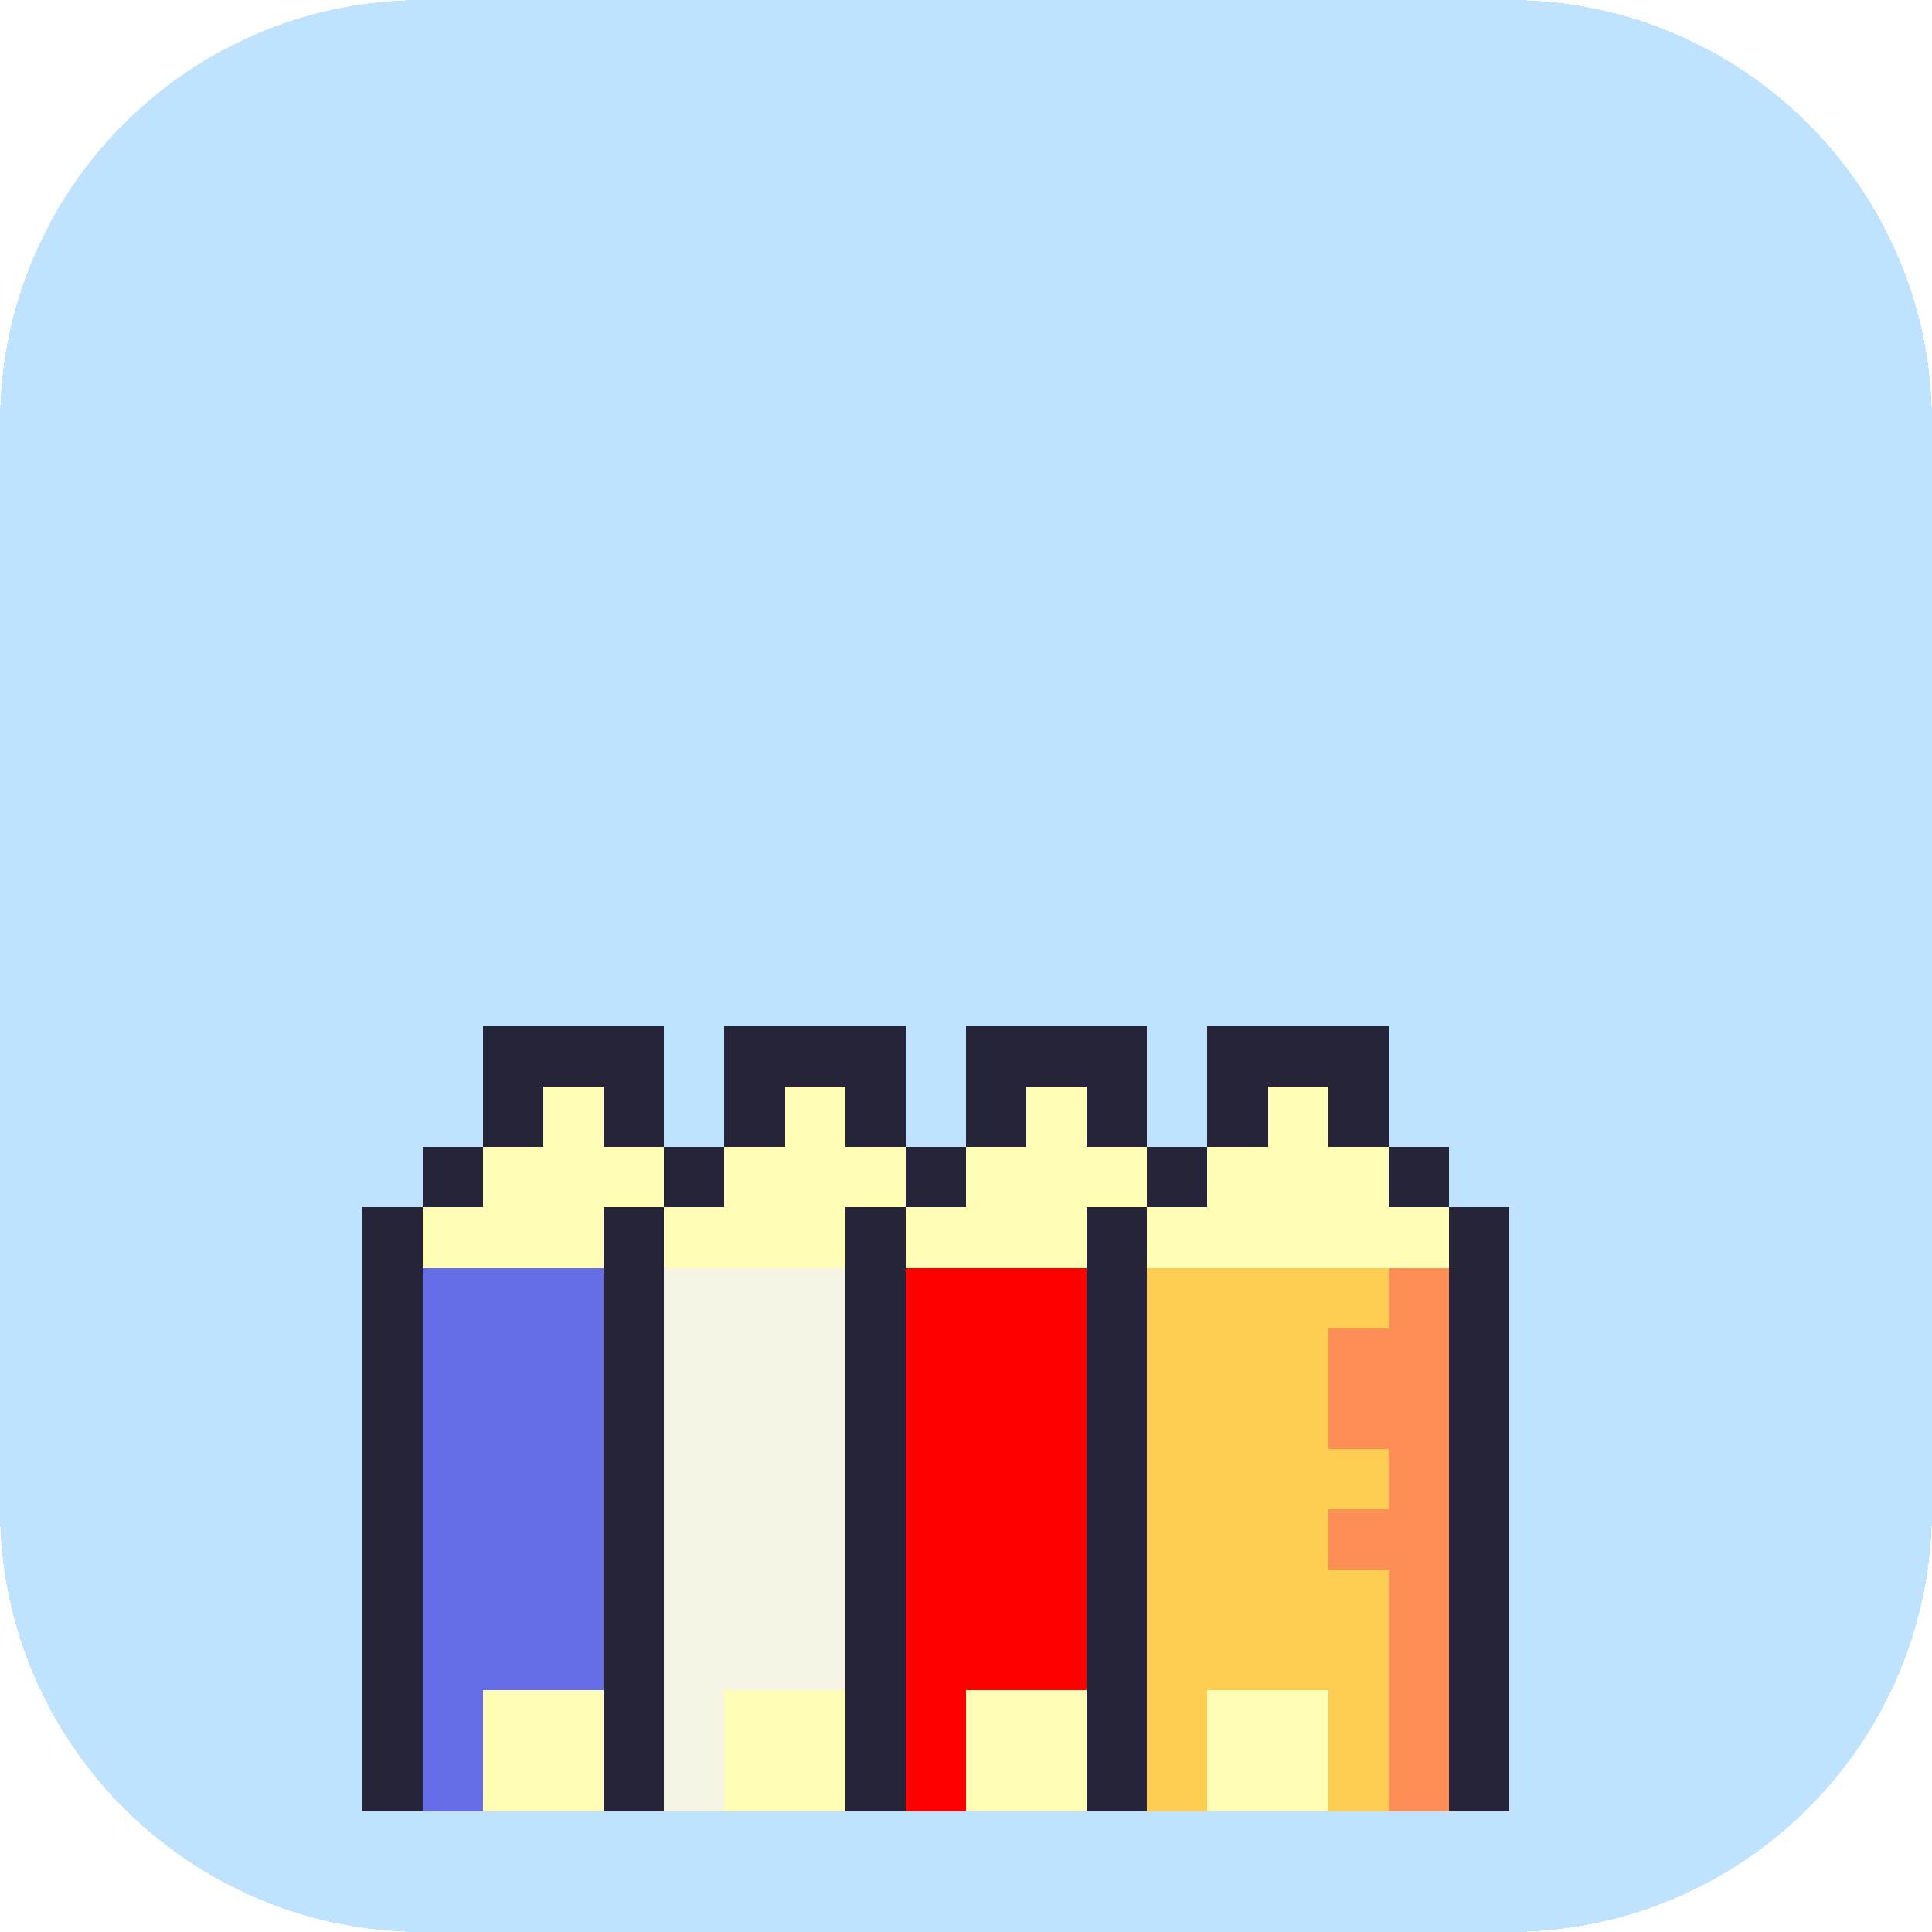
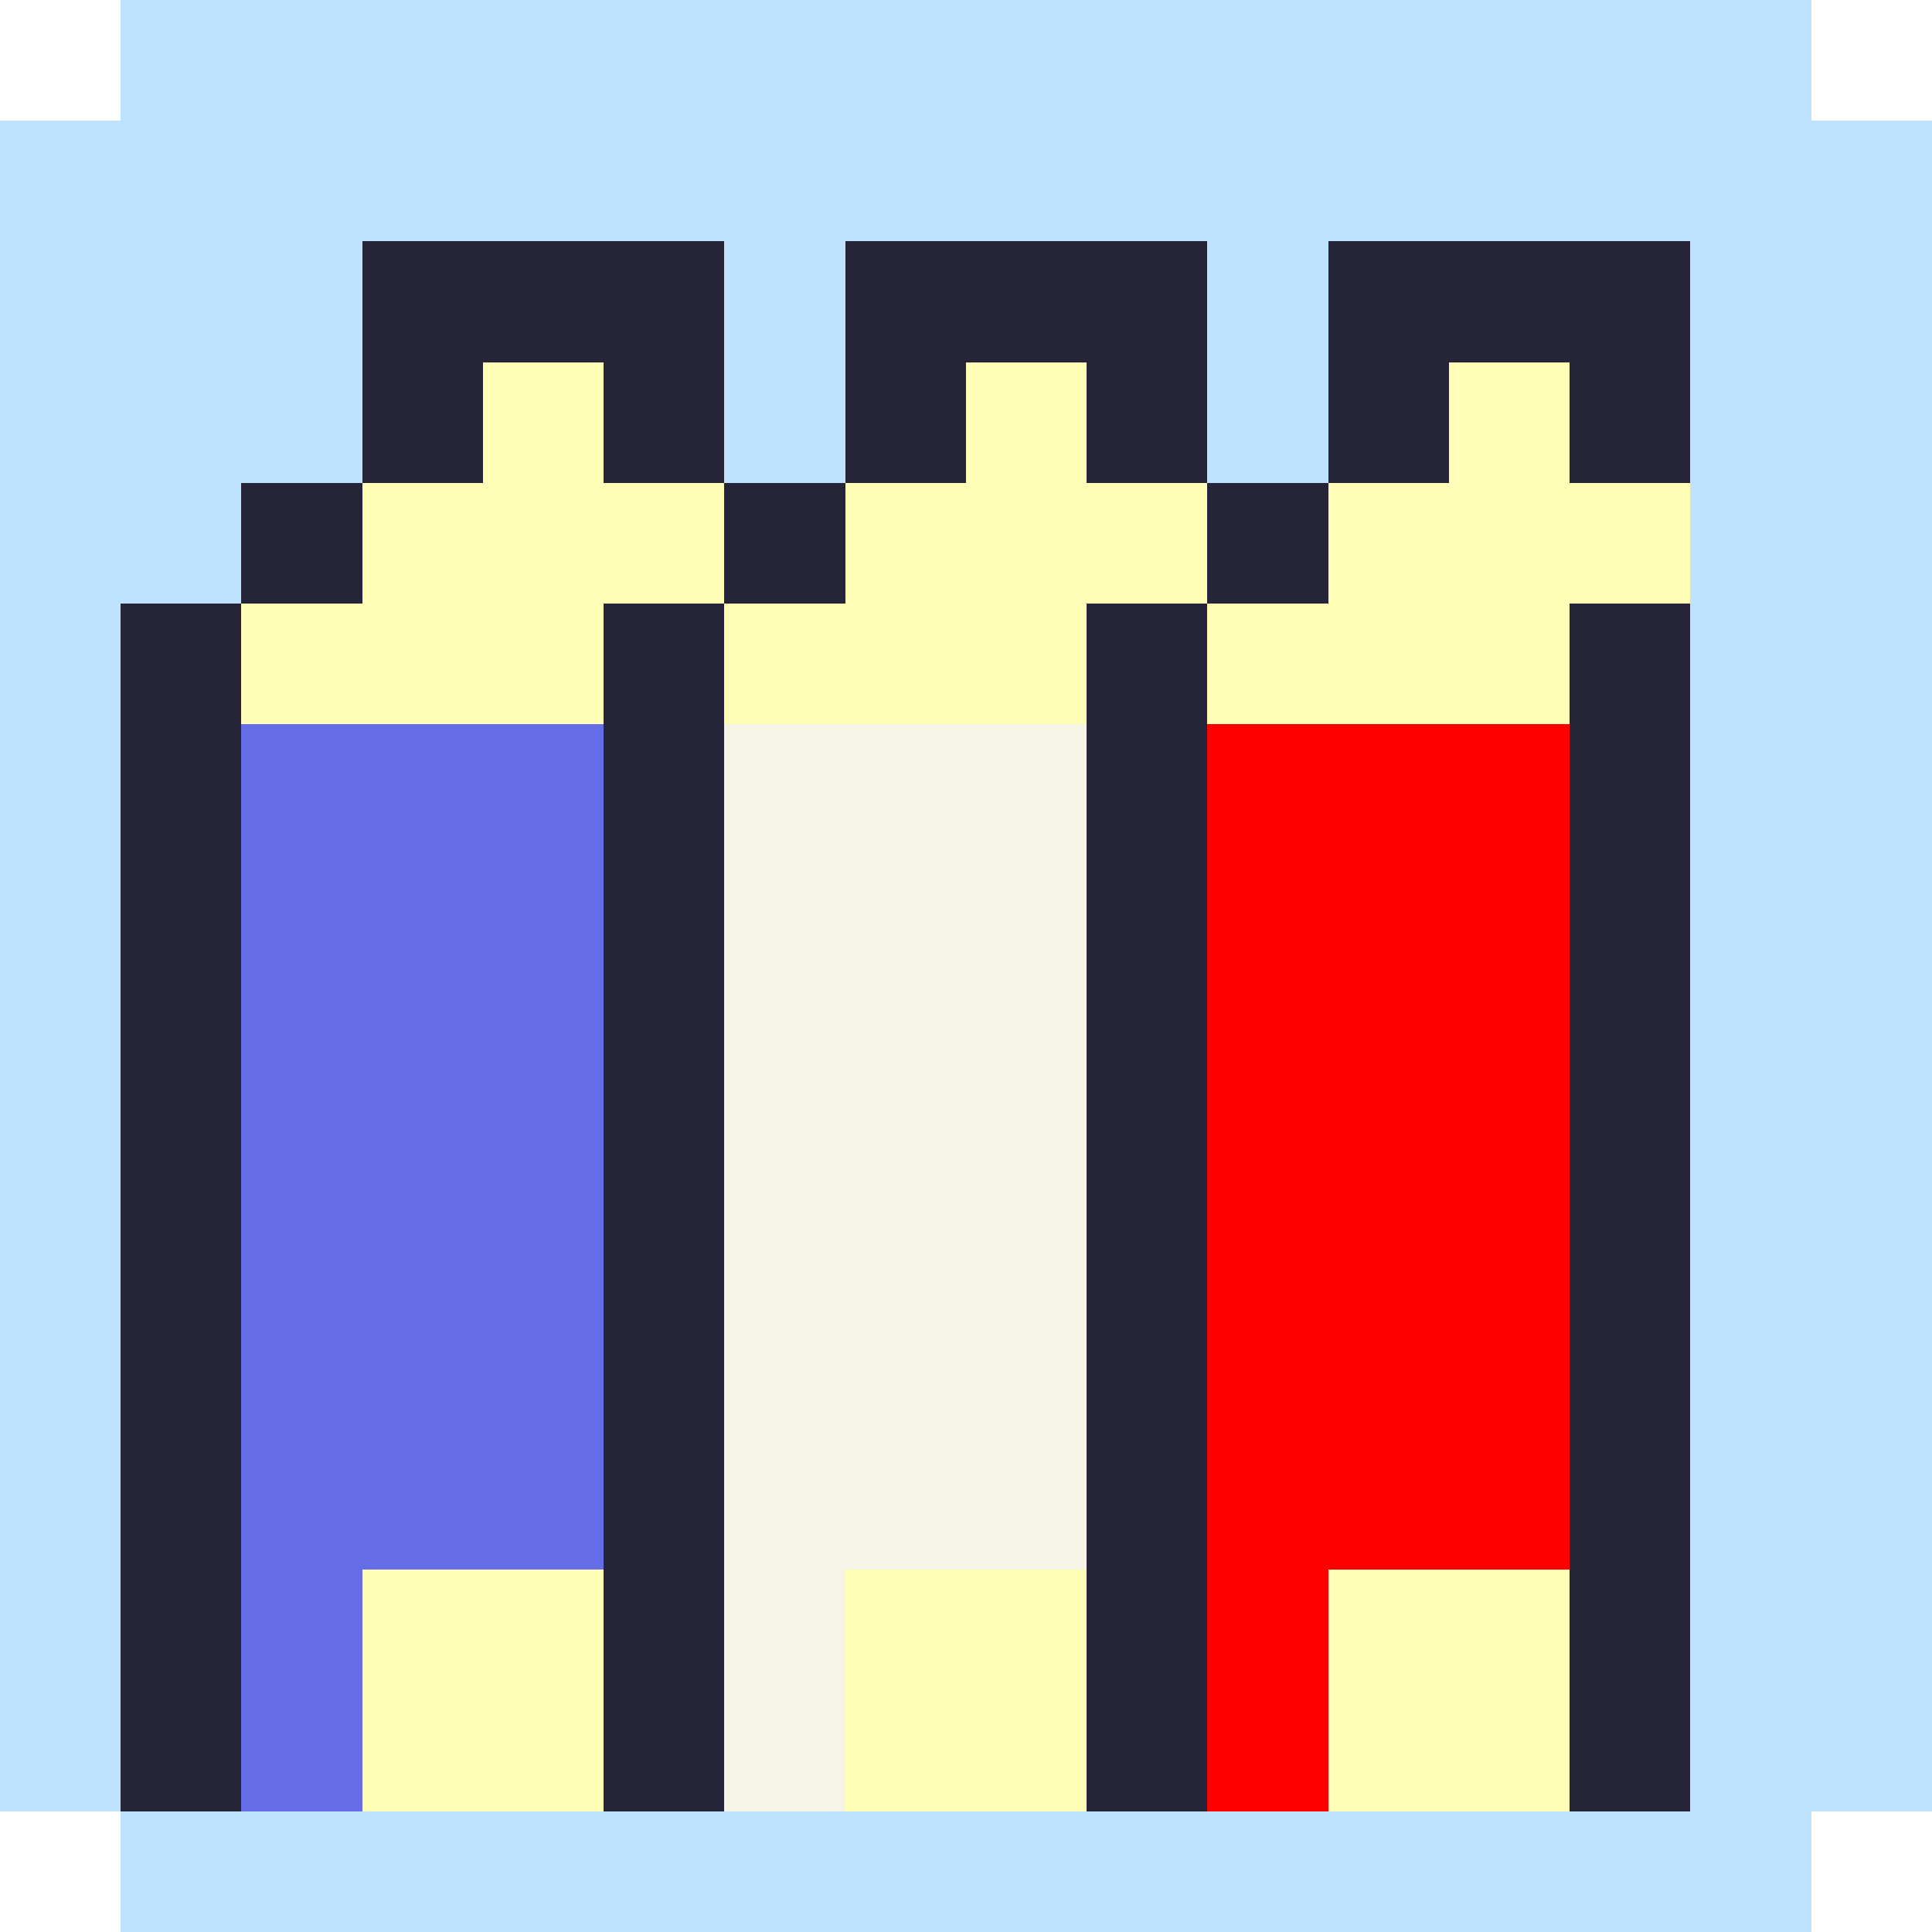
- <svg xmlns="http://www.w3.org/2000/svg" viewBox="0 0 32 32" width="32" height="32" shape-rendering="crispEdges">
-   <rect width="32" height="32" rx="7" fill="#BFE3FF" />
-   <g transform="translate(5 9)">
-     <path fill="#262439" fill-rule="evenodd" d="M3 8h3v2h-1v-1h-1v1h-1z" />
-     <path fill="#262439" fill-rule="evenodd" d="M7 8h3v2h-1v-1h-1v1h-1z" />
-     <path fill="#262439" fill-rule="evenodd" d="M11 8h3v2h-1v-1h-1v1h-1z" />
-     <path fill="#262439" fill-rule="evenodd" d="M15 8h3v2h-1v-1h-1v1h-1z" />
-     <path fill="#FFFDB6" fill-rule="evenodd" d="M4 9h1v1h1v1h-1v1h-3v-1h1v-1h1z" />
-     <path fill="#FFFDB6" fill-rule="evenodd" d="M8 9h1v1h1v1h-1v1h-3v-1h1v-1h1z" />
-     <path fill="#FFFDB6" fill-rule="evenodd" d="M12 9h1v1h1v1h-1v1h-3v-1h1v-1h1z" />
-     <path fill="#FFFDB6" fill-rule="evenodd" d="M16 9h1v1h1v1h1v1h-5v-1h1v-1h1z" />
-     <path fill="#262439" fill-rule="evenodd" d="M2 10h1v1h-1z" />
-     <path fill="#262439" fill-rule="evenodd" d="M6 10h1v1h-1z" />
-     <path fill="#262439" fill-rule="evenodd" d="M10 10h1v1h-1z" />
-     <path fill="#262439" fill-rule="evenodd" d="M14 10h1v1h-1z" />
-     <path fill="#262439" fill-rule="evenodd" d="M18 10h1v1h-1z" />
-     <path fill="#262439" fill-rule="evenodd" d="M1 11h1v10h-1z" />
-     <path fill="#262439" fill-rule="evenodd" d="M5 11h1v10h-1z" />
-     <path fill="#262439" fill-rule="evenodd" d="M9 11h1v10h-1z" />
-     <path fill="#262439" fill-rule="evenodd" d="M13 11h1v10h-1z" />
-     <path fill="#262439" fill-rule="evenodd" d="M19 11h1v10h-1z" />
-     <path fill="#656EE6" fill-rule="evenodd" d="M2 12h3v7h-2v2h-1z" />
-     <path fill="#F5F4E5" fill-rule="evenodd" d="M6 12h3v7h-2v2h-1z" />
-     <path fill="#FF0000" fill-rule="evenodd" d="M10 12h3v7h-2v2h-1z" />
-     <path fill="#FECD52" fill-rule="evenodd" d="M14 12h4v1h-1v2h1v1h-1v1h1v4h-1v-2h-2v2h-1z" />
-     <path fill="#FD8F56" fill-rule="evenodd" d="M18 12h1v9h-1v-4h-1v-1h1v-1h-1v-2h1z" />
-     <path fill="#FFFDB6" fill-rule="evenodd" d="M3 19h2v2h-2z" />
-     <path fill="#FFFDB6" fill-rule="evenodd" d="M7 19h2v2h-2z" />
-     <path fill="#FFFDB6" fill-rule="evenodd" d="M11 19h2v2h-2z" />
-     <path fill="#FFFDB6" fill-rule="evenodd" d="M15 19h2v2h-2z" />
-   </g>
+ <svg xmlns="http://www.w3.org/2000/svg" viewBox="0 0 16 16" width="32" height="32" shape-rendering="crispEdges">
+   <rect x="1" y="0" width="14" height="1" fill="#BFE3FF" />
+   <rect x="0" y="1" width="16" height="1" fill="#BFE3FF" />
+   <rect x="0" y="2" width="3" height="1" fill="#BFE3FF" />
+   <rect x="3" y="2" width="3" height="1" fill="#262439" />
+   <rect x="6" y="2" width="1" height="1" fill="#BFE3FF" />
+   <rect x="7" y="2" width="3" height="1" fill="#262439" />
+   <rect x="10" y="2" width="1" height="1" fill="#BFE3FF" />
+   <rect x="11" y="2" width="3" height="1" fill="#262439" />
+   <rect x="14" y="2" width="2" height="1" fill="#BFE3FF" />
+   <rect x="0" y="3" width="3" height="1" fill="#BFE3FF" />
+   <rect x="3" y="3" width="1" height="1" fill="#262439" />
+   <rect x="4" y="3" width="1" height="1" fill="#FFFDB6" />
+   <rect x="5" y="3" width="1" height="1" fill="#262439" />
+   <rect x="6" y="3" width="1" height="1" fill="#BFE3FF" />
+   <rect x="7" y="3" width="1" height="1" fill="#262439" />
+   <rect x="8" y="3" width="1" height="1" fill="#FFFDB6" />
+   <rect x="9" y="3" width="1" height="1" fill="#262439" />
+   <rect x="10" y="3" width="1" height="1" fill="#BFE3FF" />
+   <rect x="11" y="3" width="1" height="1" fill="#262439" />
+   <rect x="12" y="3" width="1" height="1" fill="#FFFDB6" />
+   <rect x="13" y="3" width="1" height="1" fill="#262439" />
+   <rect x="14" y="3" width="2" height="1" fill="#BFE3FF" />
+   <rect x="0" y="4" width="2" height="1" fill="#BFE3FF" />
+   <rect x="2" y="4" width="1" height="1" fill="#262439" />
+   <rect x="3" y="4" width="3" height="1" fill="#FFFDB6" />
+   <rect x="6" y="4" width="1" height="1" fill="#262439" />
+   <rect x="7" y="4" width="3" height="1" fill="#FFFDB6" />
+   <rect x="10" y="4" width="1" height="1" fill="#262439" />
+   <rect x="11" y="4" width="3" height="1" fill="#FFFDB6" />
+   <rect x="14" y="4" width="2" height="1" fill="#BFE3FF" />
+   <rect x="0" y="5" width="1" height="1" fill="#BFE3FF" />
+   <rect x="1" y="5" width="1" height="1" fill="#262439" />
+   <rect x="2" y="5" width="3" height="1" fill="#FFFDB6" />
+   <rect x="5" y="5" width="1" height="1" fill="#262439" />
+   <rect x="6" y="5" width="3" height="1" fill="#FFFDB6" />
+   <rect x="9" y="5" width="1" height="1" fill="#262439" />
+   <rect x="10" y="5" width="3" height="1" fill="#FFFDB6" />
+   <rect x="13" y="5" width="1" height="1" fill="#262439" />
+   <rect x="14" y="5" width="2" height="1" fill="#BFE3FF" />
+   <rect x="0" y="6" width="1" height="1" fill="#BFE3FF" />
+   <rect x="1" y="6" width="1" height="1" fill="#262439" />
+   <rect x="2" y="6" width="3" height="1" fill="#656EE6" />
+   <rect x="5" y="6" width="1" height="1" fill="#262439" />
+   <rect x="6" y="6" width="3" height="1" fill="#F5F4E5" />
+   <rect x="9" y="6" width="1" height="1" fill="#262439" />
+   <rect x="10" y="6" width="3" height="1" fill="#FF0000" />
+   <rect x="13" y="6" width="1" height="1" fill="#262439" />
+   <rect x="14" y="6" width="2" height="1" fill="#BFE3FF" />
+   <rect x="0" y="7" width="1" height="1" fill="#BFE3FF" />
+   <rect x="1" y="7" width="1" height="1" fill="#262439" />
+   <rect x="2" y="7" width="3" height="1" fill="#656EE6" />
+   <rect x="5" y="7" width="1" height="1" fill="#262439" />
+   <rect x="6" y="7" width="3" height="1" fill="#F5F4E5" />
+   <rect x="9" y="7" width="1" height="1" fill="#262439" />
+   <rect x="10" y="7" width="3" height="1" fill="#FF0000" />
+   <rect x="13" y="7" width="1" height="1" fill="#262439" />
+   <rect x="14" y="7" width="2" height="1" fill="#BFE3FF" />
+   <rect x="0" y="8" width="1" height="1" fill="#BFE3FF" />
+   <rect x="1" y="8" width="1" height="1" fill="#262439" />
+   <rect x="2" y="8" width="3" height="1" fill="#656EE6" />
+   <rect x="5" y="8" width="1" height="1" fill="#262439" />
+   <rect x="6" y="8" width="3" height="1" fill="#F5F4E5" />
+   <rect x="9" y="8" width="1" height="1" fill="#262439" />
+   <rect x="10" y="8" width="3" height="1" fill="#FF0000" />
+   <rect x="13" y="8" width="1" height="1" fill="#262439" />
+   <rect x="14" y="8" width="2" height="1" fill="#BFE3FF" />
+   <rect x="0" y="9" width="1" height="1" fill="#BFE3FF" />
+   <rect x="1" y="9" width="1" height="1" fill="#262439" />
+   <rect x="2" y="9" width="3" height="1" fill="#656EE6" />
+   <rect x="5" y="9" width="1" height="1" fill="#262439" />
+   <rect x="6" y="9" width="3" height="1" fill="#F5F4E5" />
+   <rect x="9" y="9" width="1" height="1" fill="#262439" />
+   <rect x="10" y="9" width="3" height="1" fill="#FF0000" />
+   <rect x="13" y="9" width="1" height="1" fill="#262439" />
+   <rect x="14" y="9" width="2" height="1" fill="#BFE3FF" />
+   <rect x="0" y="10" width="1" height="1" fill="#BFE3FF" />
+   <rect x="1" y="10" width="1" height="1" fill="#262439" />
+   <rect x="2" y="10" width="3" height="1" fill="#656EE6" />
+   <rect x="5" y="10" width="1" height="1" fill="#262439" />
+   <rect x="6" y="10" width="3" height="1" fill="#F5F4E5" />
+   <rect x="9" y="10" width="1" height="1" fill="#262439" />
+   <rect x="10" y="10" width="3" height="1" fill="#FF0000" />
+   <rect x="13" y="10" width="1" height="1" fill="#262439" />
+   <rect x="14" y="10" width="2" height="1" fill="#BFE3FF" />
+   <rect x="0" y="11" width="1" height="1" fill="#BFE3FF" />
+   <rect x="1" y="11" width="1" height="1" fill="#262439" />
+   <rect x="2" y="11" width="3" height="1" fill="#656EE6" />
+   <rect x="5" y="11" width="1" height="1" fill="#262439" />
+   <rect x="6" y="11" width="3" height="1" fill="#F5F4E5" />
+   <rect x="9" y="11" width="1" height="1" fill="#262439" />
+   <rect x="10" y="11" width="3" height="1" fill="#FF0000" />
+   <rect x="13" y="11" width="1" height="1" fill="#262439" />
+   <rect x="14" y="11" width="2" height="1" fill="#BFE3FF" />
+   <rect x="0" y="12" width="1" height="1" fill="#BFE3FF" />
+   <rect x="1" y="12" width="1" height="1" fill="#262439" />
+   <rect x="2" y="12" width="3" height="1" fill="#656EE6" />
+   <rect x="5" y="12" width="1" height="1" fill="#262439" />
+   <rect x="6" y="12" width="3" height="1" fill="#F5F4E5" />
+   <rect x="9" y="12" width="1" height="1" fill="#262439" />
+   <rect x="10" y="12" width="3" height="1" fill="#FF0000" />
+   <rect x="13" y="12" width="1" height="1" fill="#262439" />
+   <rect x="14" y="12" width="2" height="1" fill="#BFE3FF" />
+   <rect x="0" y="13" width="1" height="1" fill="#BFE3FF" />
+   <rect x="1" y="13" width="1" height="1" fill="#262439" />
+   <rect x="2" y="13" width="1" height="1" fill="#656EE6" />
+   <rect x="3" y="13" width="2" height="1" fill="#FFFDB6" />
+   <rect x="5" y="13" width="1" height="1" fill="#262439" />
+   <rect x="6" y="13" width="1" height="1" fill="#F5F4E5" />
+   <rect x="7" y="13" width="2" height="1" fill="#FFFDB6" />
+   <rect x="9" y="13" width="1" height="1" fill="#262439" />
+   <rect x="10" y="13" width="1" height="1" fill="#FF0000" />
+   <rect x="11" y="13" width="2" height="1" fill="#FFFDB6" />
+   <rect x="13" y="13" width="1" height="1" fill="#262439" />
+   <rect x="14" y="13" width="2" height="1" fill="#BFE3FF" />
+   <rect x="0" y="14" width="1" height="1" fill="#BFE3FF" />
+   <rect x="1" y="14" width="1" height="1" fill="#262439" />
+   <rect x="2" y="14" width="1" height="1" fill="#656EE6" />
+   <rect x="3" y="14" width="2" height="1" fill="#FFFDB6" />
+   <rect x="5" y="14" width="1" height="1" fill="#262439" />
+   <rect x="6" y="14" width="1" height="1" fill="#F5F4E5" />
+   <rect x="7" y="14" width="2" height="1" fill="#FFFDB6" />
+   <rect x="9" y="14" width="1" height="1" fill="#262439" />
+   <rect x="10" y="14" width="1" height="1" fill="#FF0000" />
+   <rect x="11" y="14" width="2" height="1" fill="#FFFDB6" />
+   <rect x="13" y="14" width="1" height="1" fill="#262439" />
+   <rect x="14" y="14" width="2" height="1" fill="#BFE3FF" />
+   <rect x="1" y="15" width="14" height="1" fill="#BFE3FF" />
</svg>
